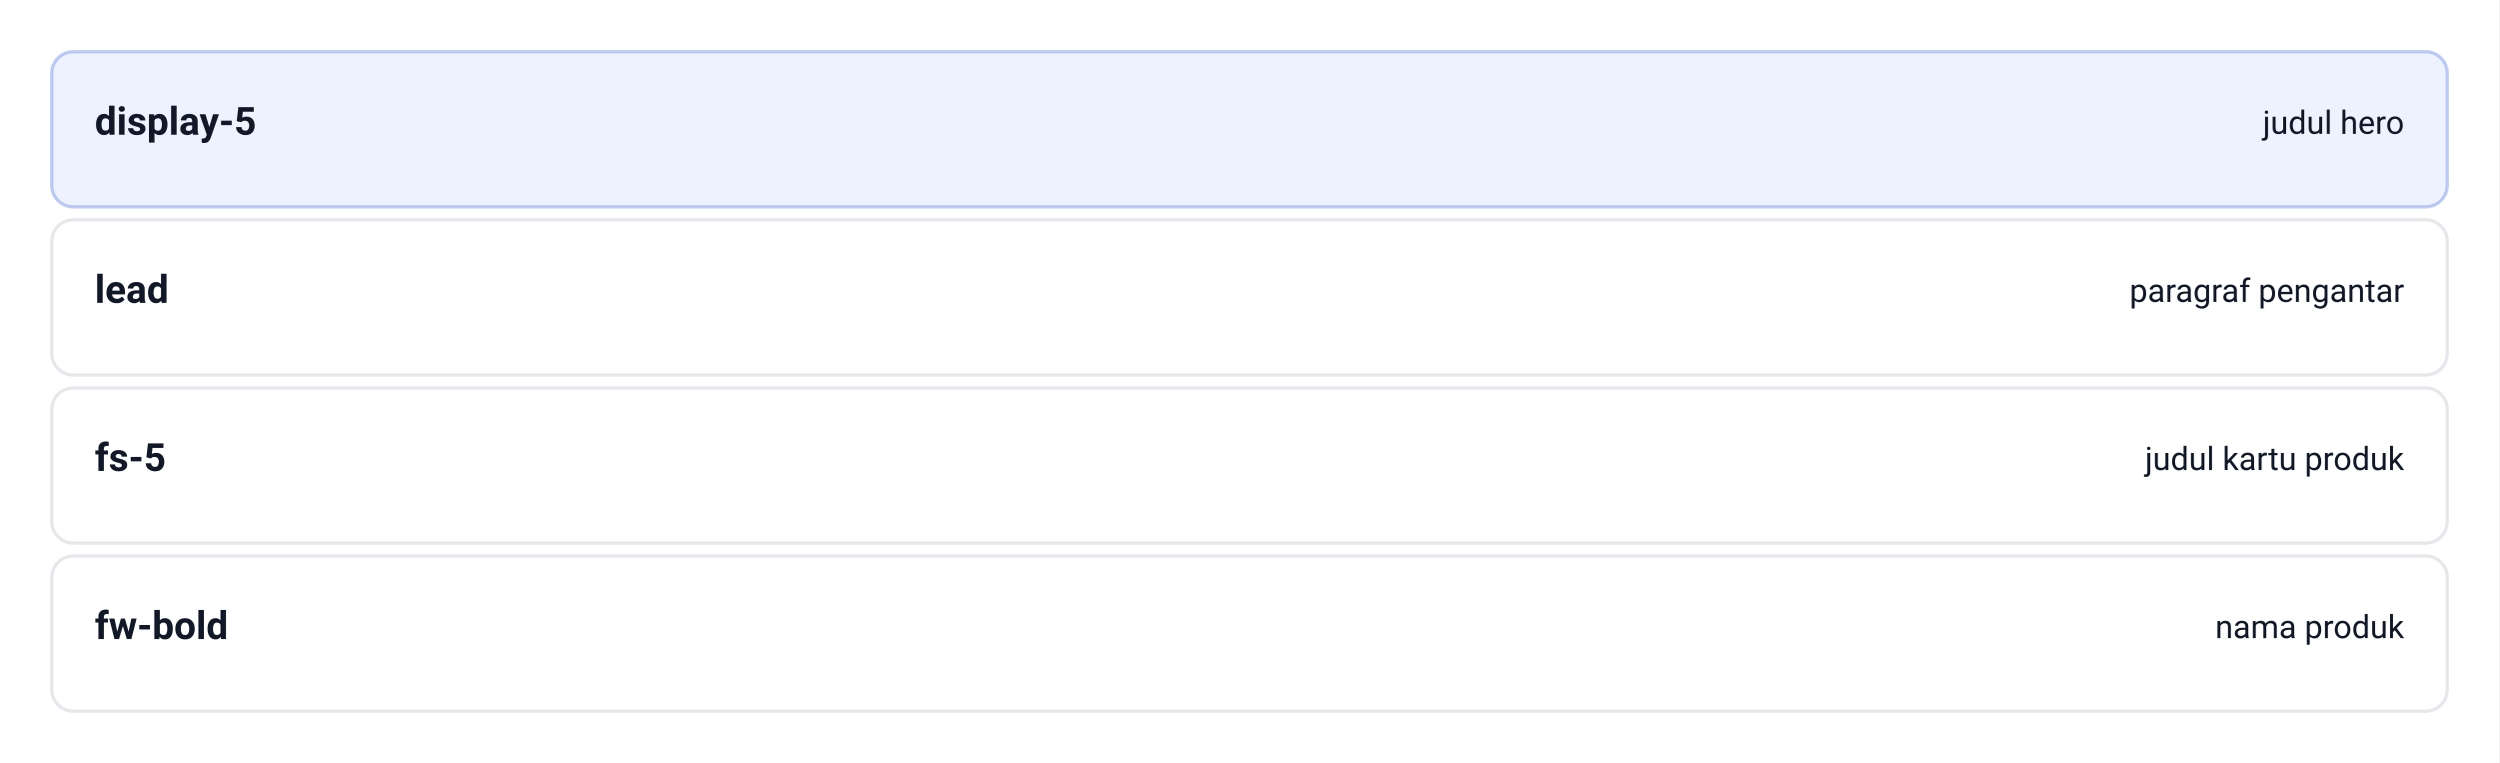
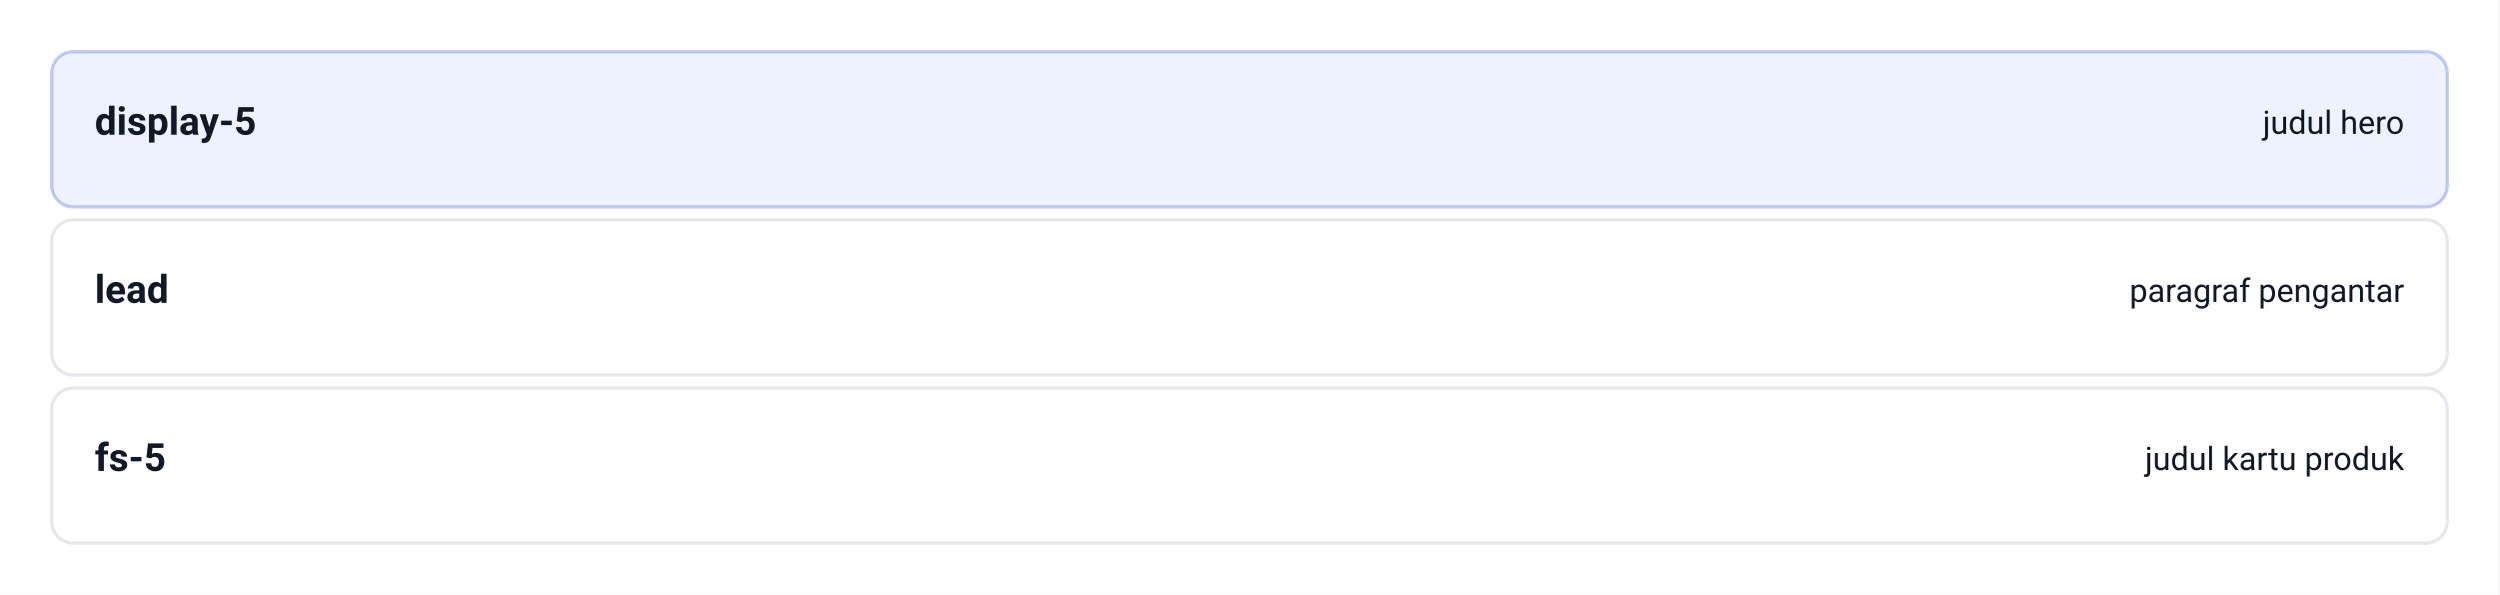
- <svg xmlns="http://www.w3.org/2000/svg" viewBox="0 0 1160 354" width="1160" height="354" role="img" aria-label="Empat lapis ukuran huruf hero Tokosaya: display-5 buat judul hero, lead buat paragraf pengantar, fs-5 buat judul kartu produk, dan fw-bold buat nama produk.">
+ <svg xmlns="http://www.w3.org/2000/svg" viewBox="0 0 1160 276" width="1160" height="276" role="img" aria-label="Tiga lapis ukuran huruf hero Tokosaya dari atas ke bawah: display-5 buat judul hero, lead buat paragraf pengantar, dan fs-5 buat judul kartu produk.">
  <defs>
    <marker id="a-neutral" viewBox="0 0 10 10" refX="9" refY="5" markerWidth="6" markerHeight="6" orient="auto-start-reverse">
      <path d="M0 0 L10 5 L0 10 z" fill="#111827" />
    </marker>
    <marker id="a-acc" viewBox="0 0 10 10" refX="9" refY="5" markerWidth="6" markerHeight="6" orient="auto-start-reverse">
      <path d="M0 0 L10 5 L0 10 z" fill="#1d4ed8" />
    </marker>
    <marker id="a-ink" viewBox="0 0 10 10" refX="9" refY="5" markerWidth="6" markerHeight="6" orient="auto-start-reverse">
      <path d="M0 0 L10 5 L0 10 z" fill="#ffffff" />
    </marker>
    <marker id="a-code" viewBox="0 0 10 10" refX="9" refY="5" markerWidth="6" markerHeight="6" orient="auto-start-reverse">
      <path d="M0 0 L10 5 L0 10 z" fill="#111827" />
    </marker>
    <marker id="a-red" viewBox="0 0 10 10" refX="9" refY="5" markerWidth="6" markerHeight="6" orient="auto-start-reverse">
      <path d="M0 0 L10 5 L0 10 z" fill="#b91c1c" />
    </marker>
    <marker id="a-green" viewBox="0 0 10 10" refX="9" refY="5" markerWidth="6" markerHeight="6" orient="auto-start-reverse">
      <path d="M0 0 L10 5 L0 10 z" fill="#15803d" />
    </marker>
    <marker id="a-amber" viewBox="0 0 10 10" refX="9" refY="5" markerWidth="6" markerHeight="6" orient="auto-start-reverse">
      <path d="M0 0 L10 5 L0 10 z" fill="#b45309" />
    </marker>
    <marker id="a-slate" viewBox="0 0 10 10" refX="9" refY="5" markerWidth="6" markerHeight="6" orient="auto-start-reverse">
      <path d="M0 0 L10 5 L0 10 z" fill="#94a3b8" />
    </marker>
    <filter id="softShadow" x="-20%" y="-20%" width="140%" height="140%">
      <feDropShadow dx="0" dy="1" stdDeviation="1.6" flood-color="#000" flood-opacity="0.06" />
    </filter>
  </defs>
  <style>.t{font-family:-apple-system, BlinkMacSystemFont, 'Segoe UI', Roboto, 'Helvetica Neue', Arial, 'Noto Sans', sans-serif;fill:#111827}.m{font-family:ui-monospace, SFMono-Regular, 'SF Mono', Menlo, Consolas, 'Liberation Mono', monospace;fill:#111827}.mu{fill:#6b7280}.mid{text-anchor:middle}.end{text-anchor:end}.b6{font-weight:600}.b7{font-weight:700}.s13{font-size:13px}.s14{font-size:14px}.s15{font-size:15px}.s16{font-size:16px}.s17{font-size:17px}.s18{font-size:18px}.s19{font-size:19px}.s20{font-size:20px}.s22{font-size:22px}.s24{font-size:24px}</style>
-   <rect x="0" y="0" width="1160" height="354" fill="#ffffff" />
+   <rect x="0" y="0" width="1160" height="276" fill="#ffffff" />
  <rect x="24" y="24" width="1112" height="72" rx="10" fill="#eef2ff" stroke="rgba(29,78,216,0.28)" stroke-width="1.5" />
  <text class="t s18 b7  " x="44" y="62.52" fill="#1d4ed8">display-5</text>
  <text class="t s15  end " x="1116" y="62.1" fill="#6b7280">judul hero</text>
  <rect x="24" y="102" width="1112" height="72" rx="10" fill="#ffffff" stroke="#e5e7eb" stroke-width="1.5" />
  <text class="t s18 b7  " x="44" y="140.52">lead</text>
  <text class="t s15  end " x="1116" y="140.1" fill="#6b7280">paragraf pengantar</text>
  <rect x="24" y="180" width="1112" height="72" rx="10" fill="#ffffff" stroke="#e5e7eb" stroke-width="1.5" />
  <text class="t s18 b7  " x="44" y="218.52">fs-5</text>
  <text class="t s15  end " x="1116" y="218.1" fill="#6b7280">judul kartu produk</text>
-   <rect x="24" y="258" width="1112" height="72" rx="10" fill="#ffffff" stroke="#e5e7eb" stroke-width="1.5" />
-   <text class="t s18 b7  " x="44" y="296.52">fw-bold</text>
-   <text class="t s15  end " x="1116" y="296.1" fill="#6b7280">nama produk</text>
</svg>
